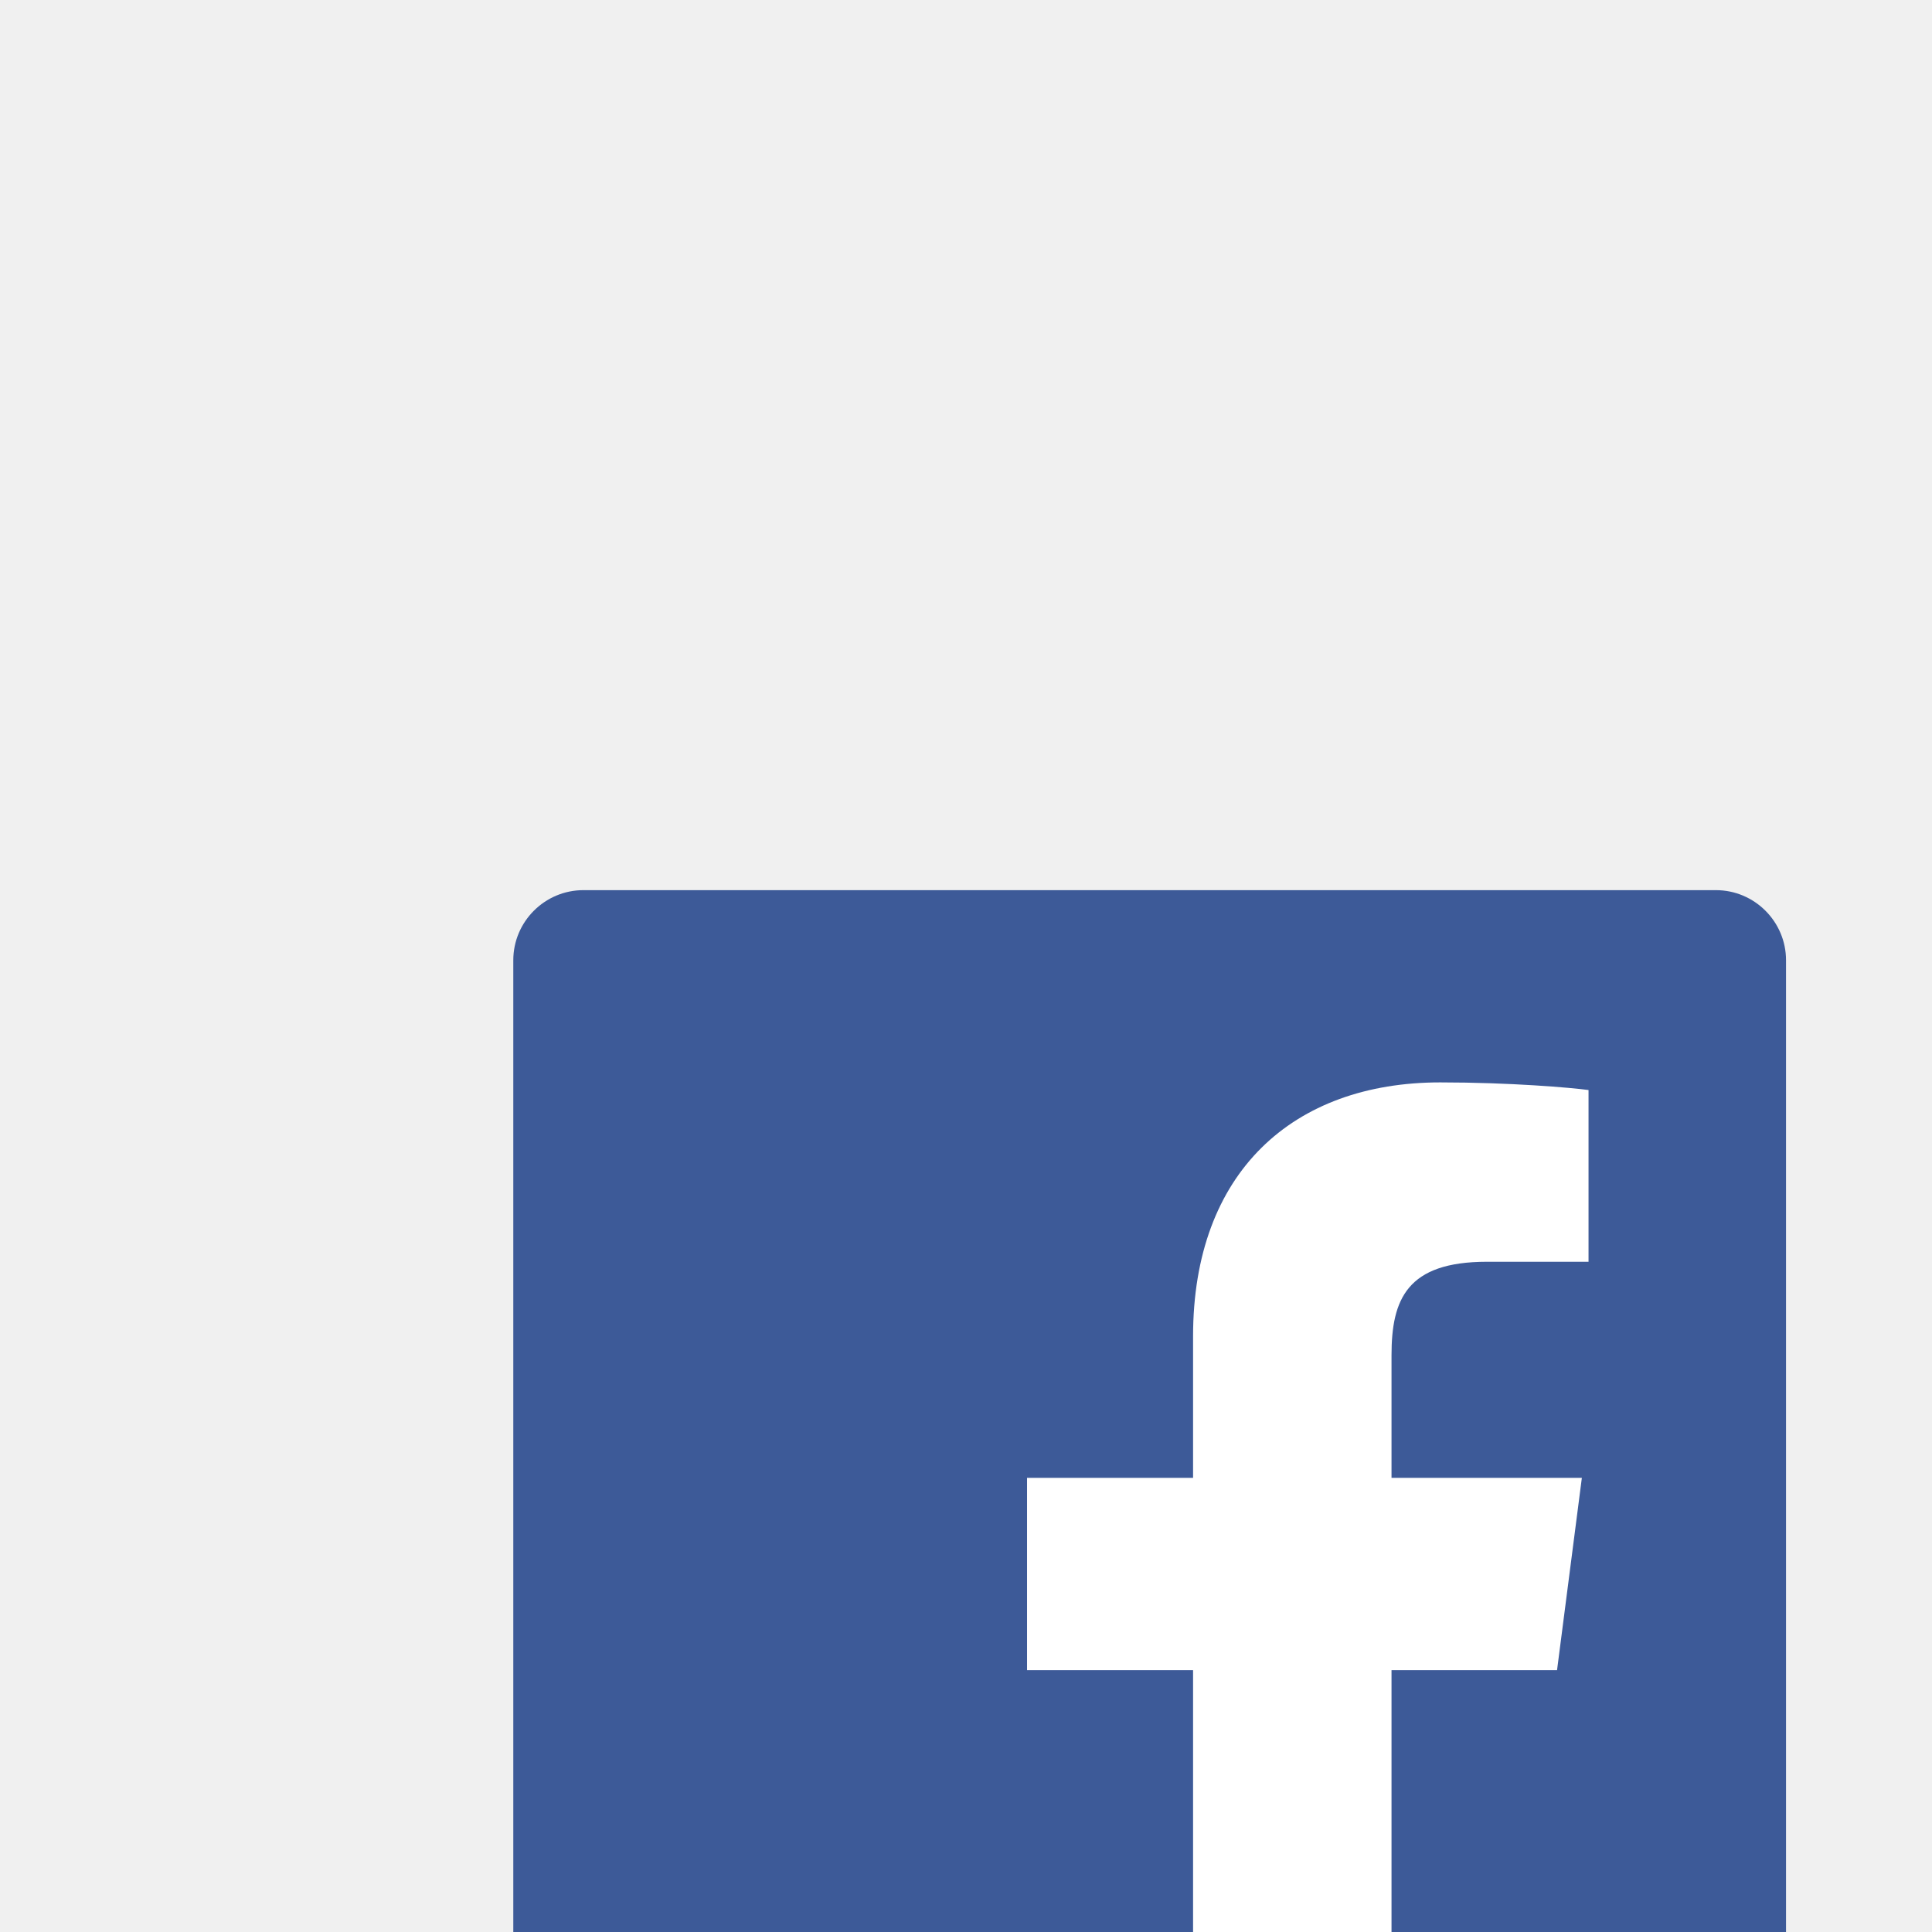
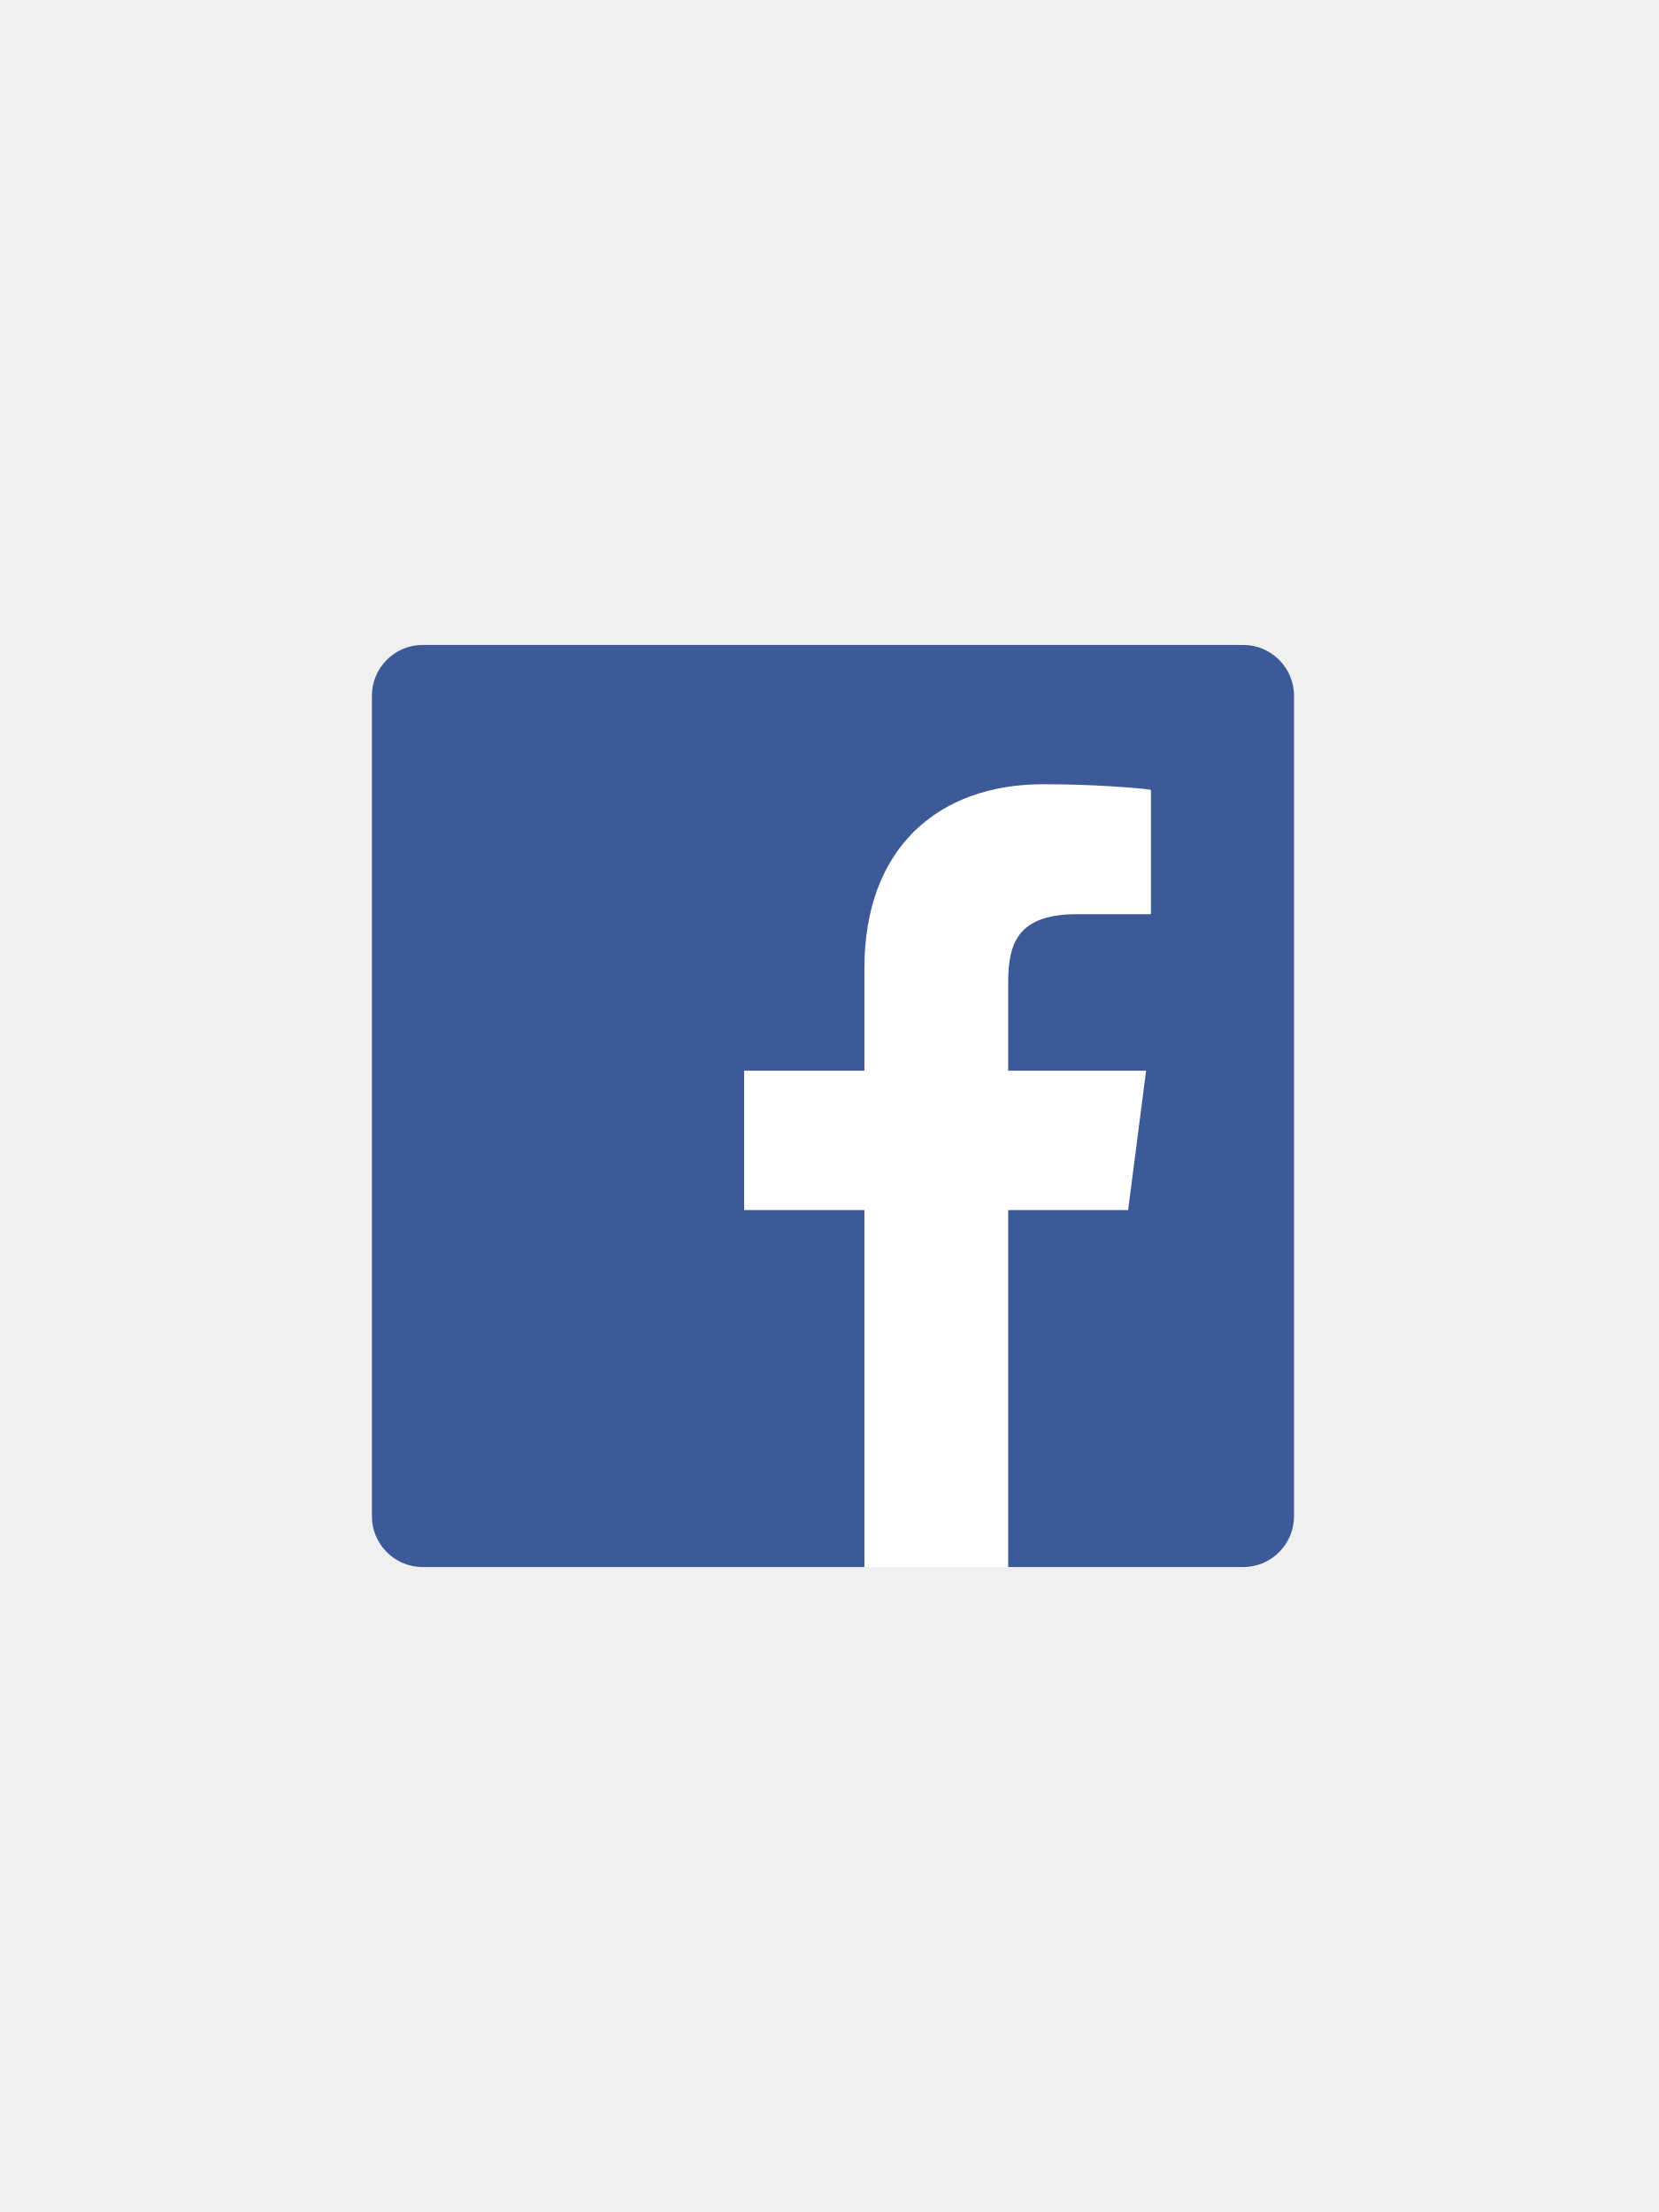
- <svg xmlns="http://www.w3.org/2000/svg" version="1.1" id="Layer_1" x="0px" y="0px" viewBox="0 0 405 405" enable-background="new 0 0 405 405" xml:space="preserve">
+ <svg xmlns="http://www.w3.org/2000/svg" version="1.1" id="Layer_1" x="0px" y="0px" viewBox="0 0 480 640" enable-background="new 0 0 480 640" xml:space="preserve">
  <path id="Blue_1_" fill="#3D5A98" d="M359.7,453.4c8.1,0,14.7-6.6,14.7-14.7V201.3c0-8.1-6.6-14.7-14.7-14.7H122.3  c-8.1,0-14.7,6.6-14.7,14.7v237.4c0,8.1,6.6,14.7,14.7,14.7H359.7z" />
  <path id="f" fill="#FFFFFF" d="M291.7,453.4V350.1h34.7l5.2-40.3h-39.9v-25.7c0-11.7,3.2-19.6,20-19.6l21.3,0v-36  c-3.7-0.5-16.4-1.6-31.1-1.6c-30.8,0-51.8,18.8-51.8,53.2v29.7h-34.8v40.3h34.8v103.4H291.7z" />
</svg>
